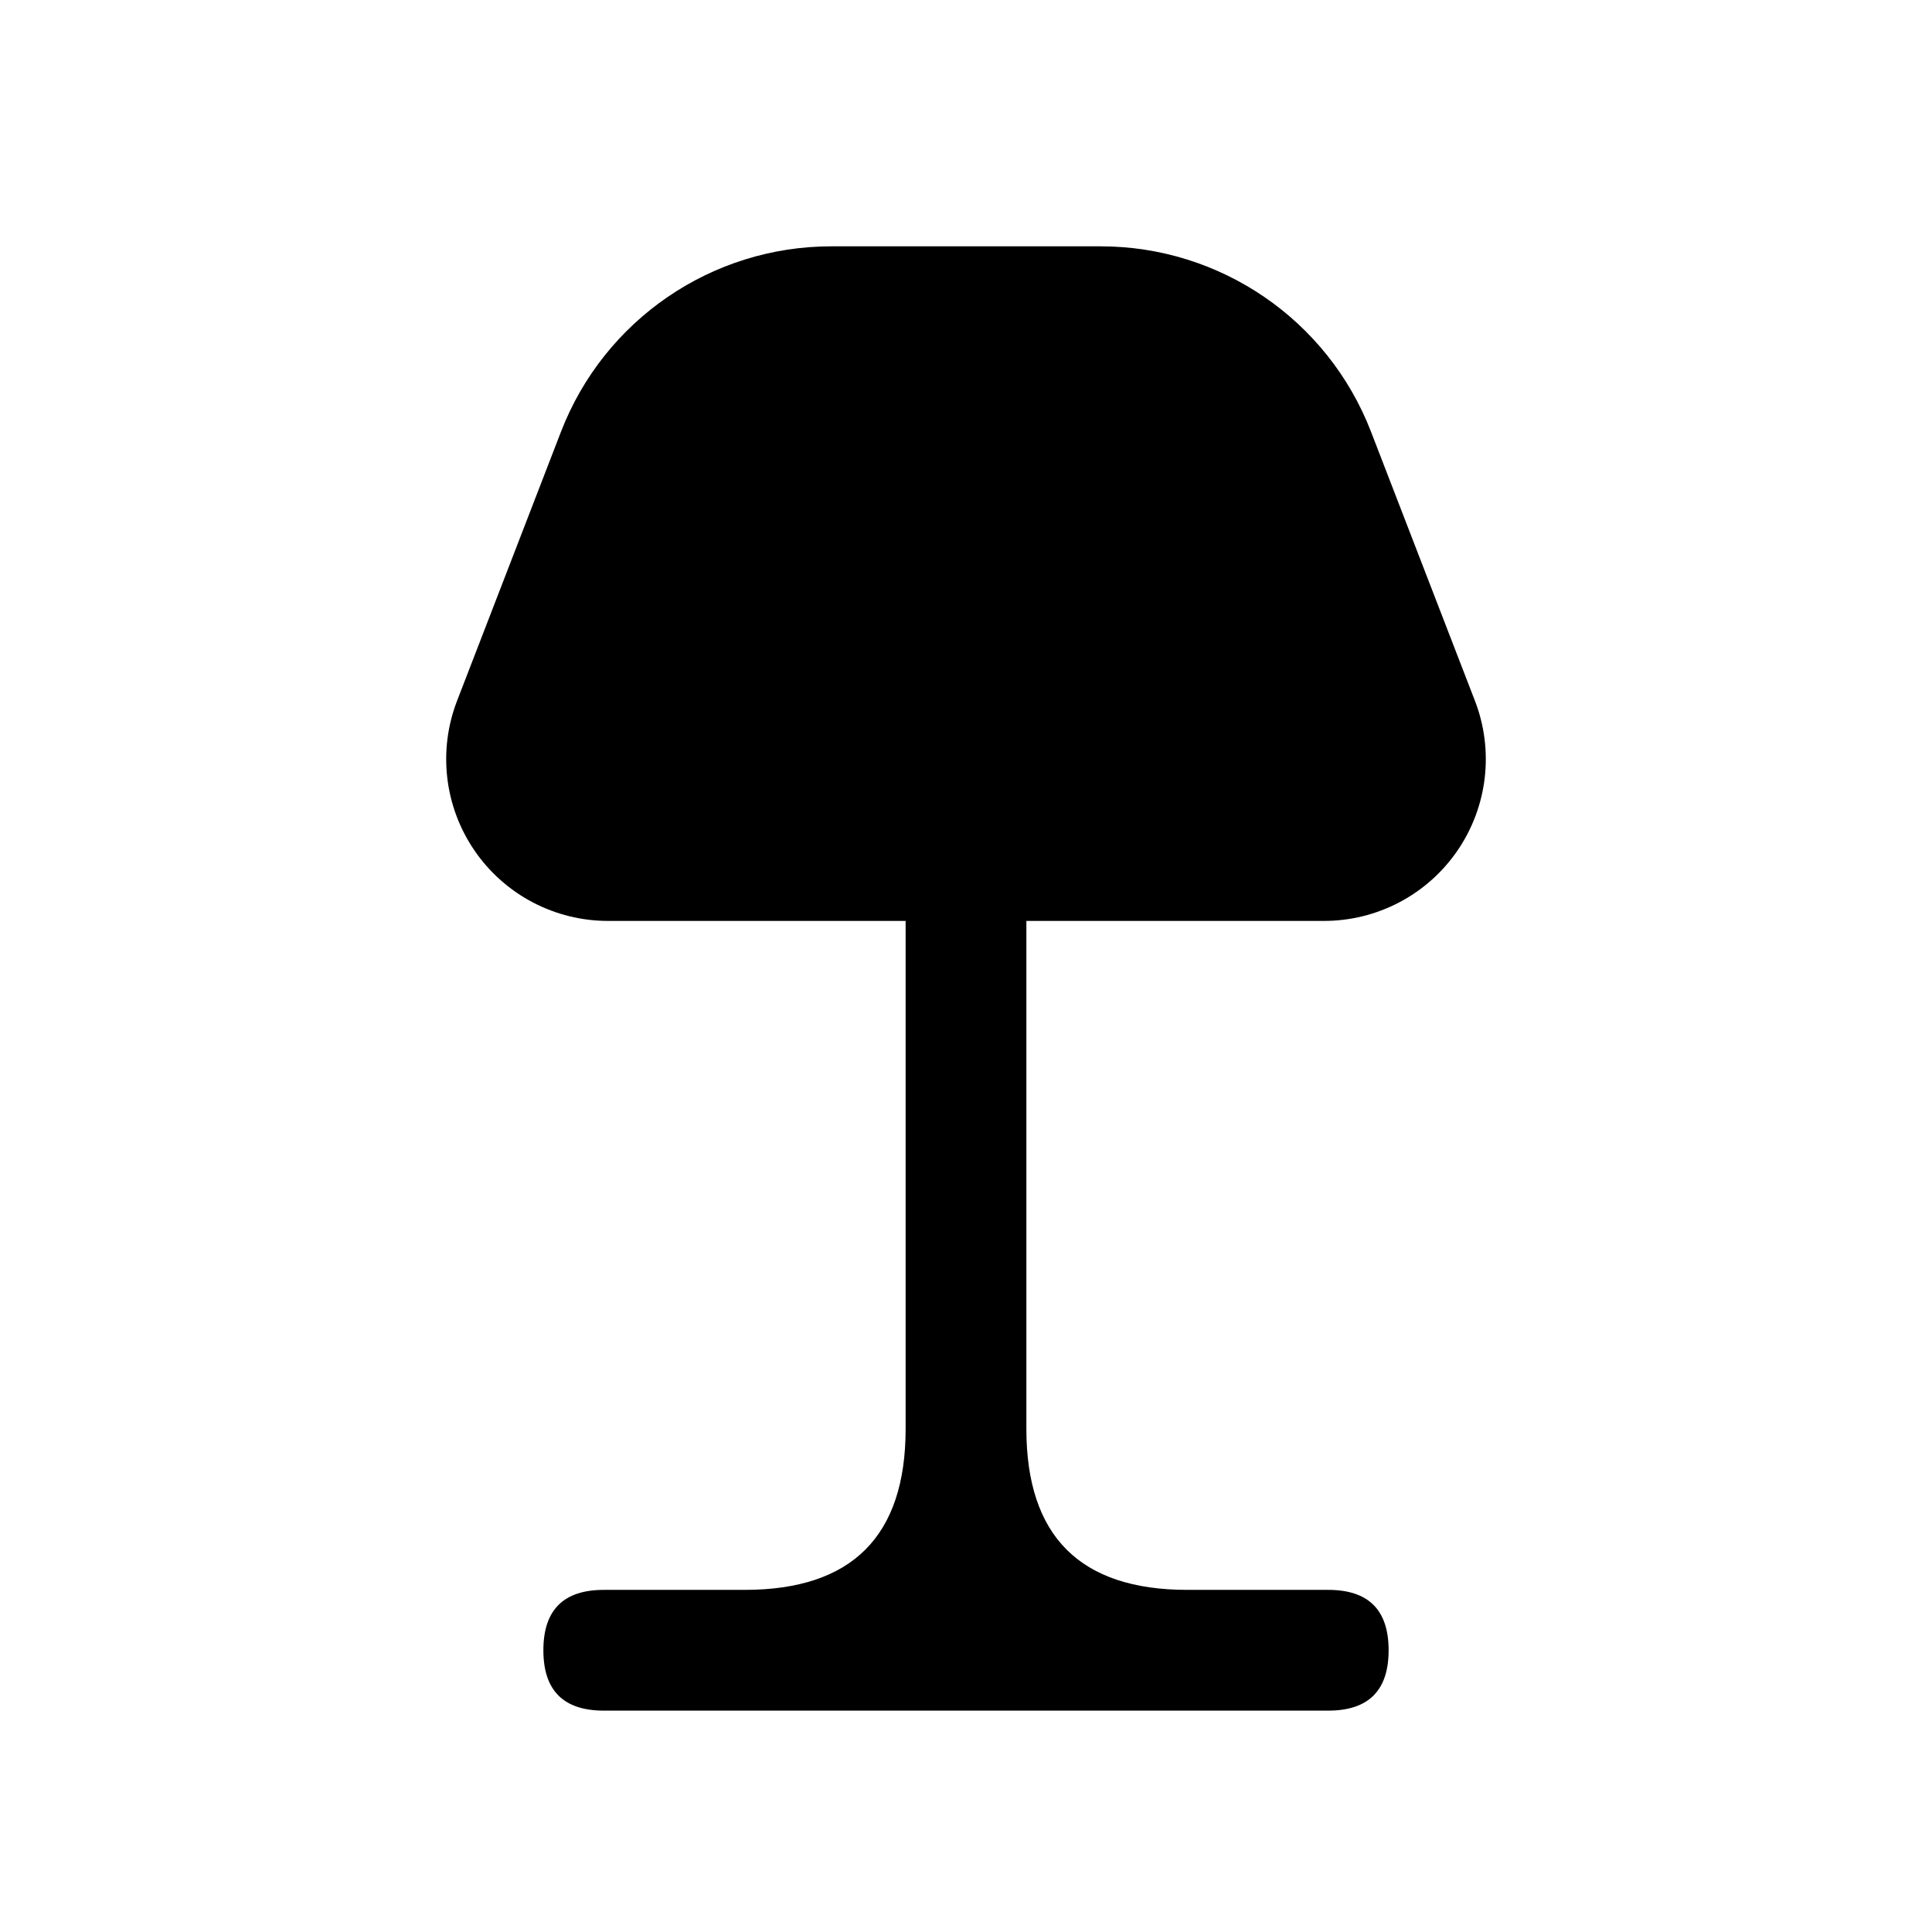
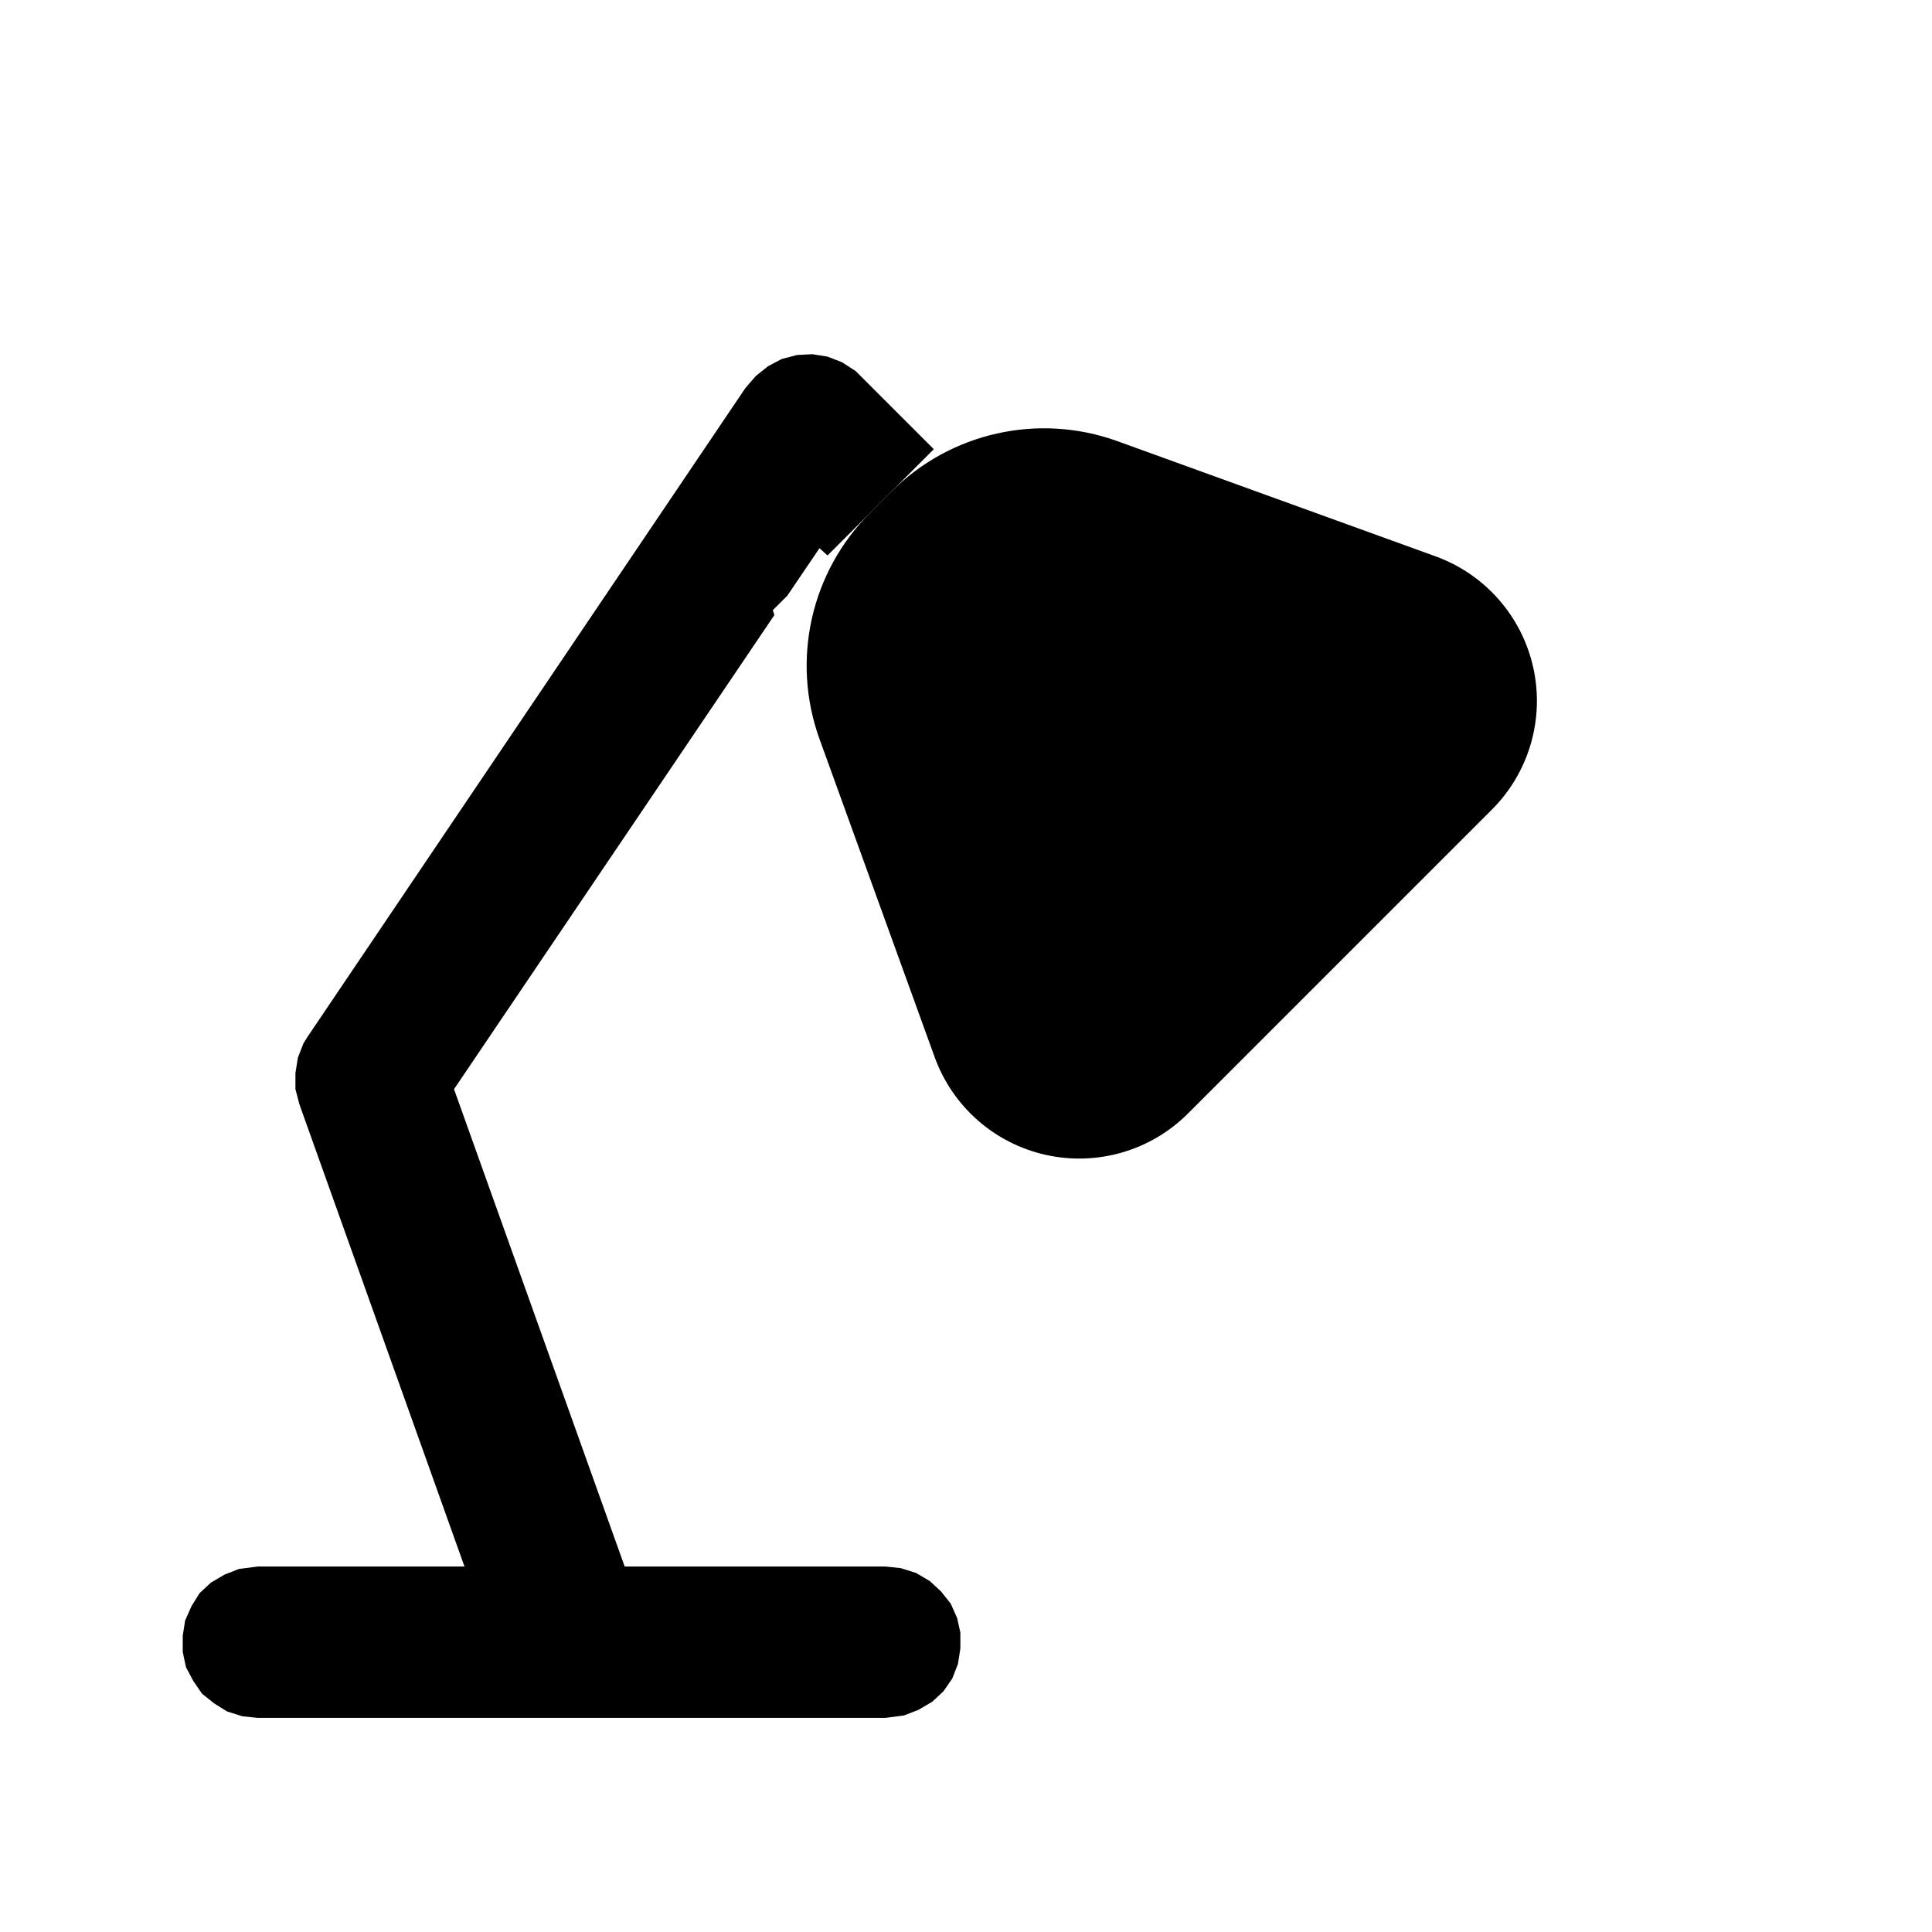
<svg xmlns="http://www.w3.org/2000/svg" viewBox="0 0 24 24" width="16" height="16" fill="currentColor">
-   <path fill-rule="evenodd" d="M10.33 3.06L13.67 3.06A3.6 3.6 0 0 1 17.03 5.36L18.32 8.7A2.01 2.01 0 0 1 16.44 11.44L7.56 11.44A2.01 2.01 0 0 1 5.68 8.7L6.97 5.36A3.6 3.6 0 0 1 10.33 3.06Z" />
-   <path d="M12.75 17.75 Q12.75 19.75 14.75 19.75 L16.5 19.75 Q17.25 19.75 17.25 20.5 L17.25 20.5 Q17.25 21.25 16.5 21.25 L7.5 21.25 Q6.75 21.25 6.75 20.5 L6.75 20.5 Q6.75 19.75 7.5 19.75 L9.25 19.75 Q11.25 19.75 11.25 17.75 L11.25 10.75 Q11.25 10 12 10 L12 10 Q12.75 10 12.75 10.75 Z" />
+   <path fill-rule="evenodd" d="M13.88 5.48L17.83 6.91A1.91 1.91 0 0 1 18.53 10.06L14.76 13.83A1.91 1.91 0 0 1 11.61 13.13L10.18 9.18A2.68 2.68 0 0 1 10.81 6.37L11.07 6.11A2.68 2.68 0 0 1 13.88 5.48Z" />
+   <path d="M10.28 4.43L10.46 4.5L10.63 4.61L10.7 4.68L11.6 5.58L10.28 6.9L10.18 6.81L9.78 7.4L9.6 7.58L9.62 7.64L5.64 13.53L7.76 19.46L11 19.46L11.19 19.48L11.38 19.54L11.55 19.64L11.69 19.77L11.81 19.92L11.89 20.1L11.93 20.28L11.93 20.48L11.9 20.67L11.83 20.85L11.72 21.01L11.58 21.14L11.41 21.24L11.23 21.31L11 21.34L3.2 21.34L3.01 21.32L2.82 21.26L2.66 21.16L2.51 21.04L2.4 20.88L2.31 20.71L2.27 20.52L2.27 20.32L2.3 20.13L2.38 19.95L2.48 19.79L2.62 19.66L2.79 19.56L2.97 19.49L3.2 19.46L5.77 19.46L3.72 13.72L3.67 13.53L3.67 13.33L3.7 13.14L3.77 12.96L3.82 12.88L9.26 4.82L9.39 4.67L9.54 4.55L9.71 4.46L9.9 4.41L10.09 4.4Z" />
</svg>
